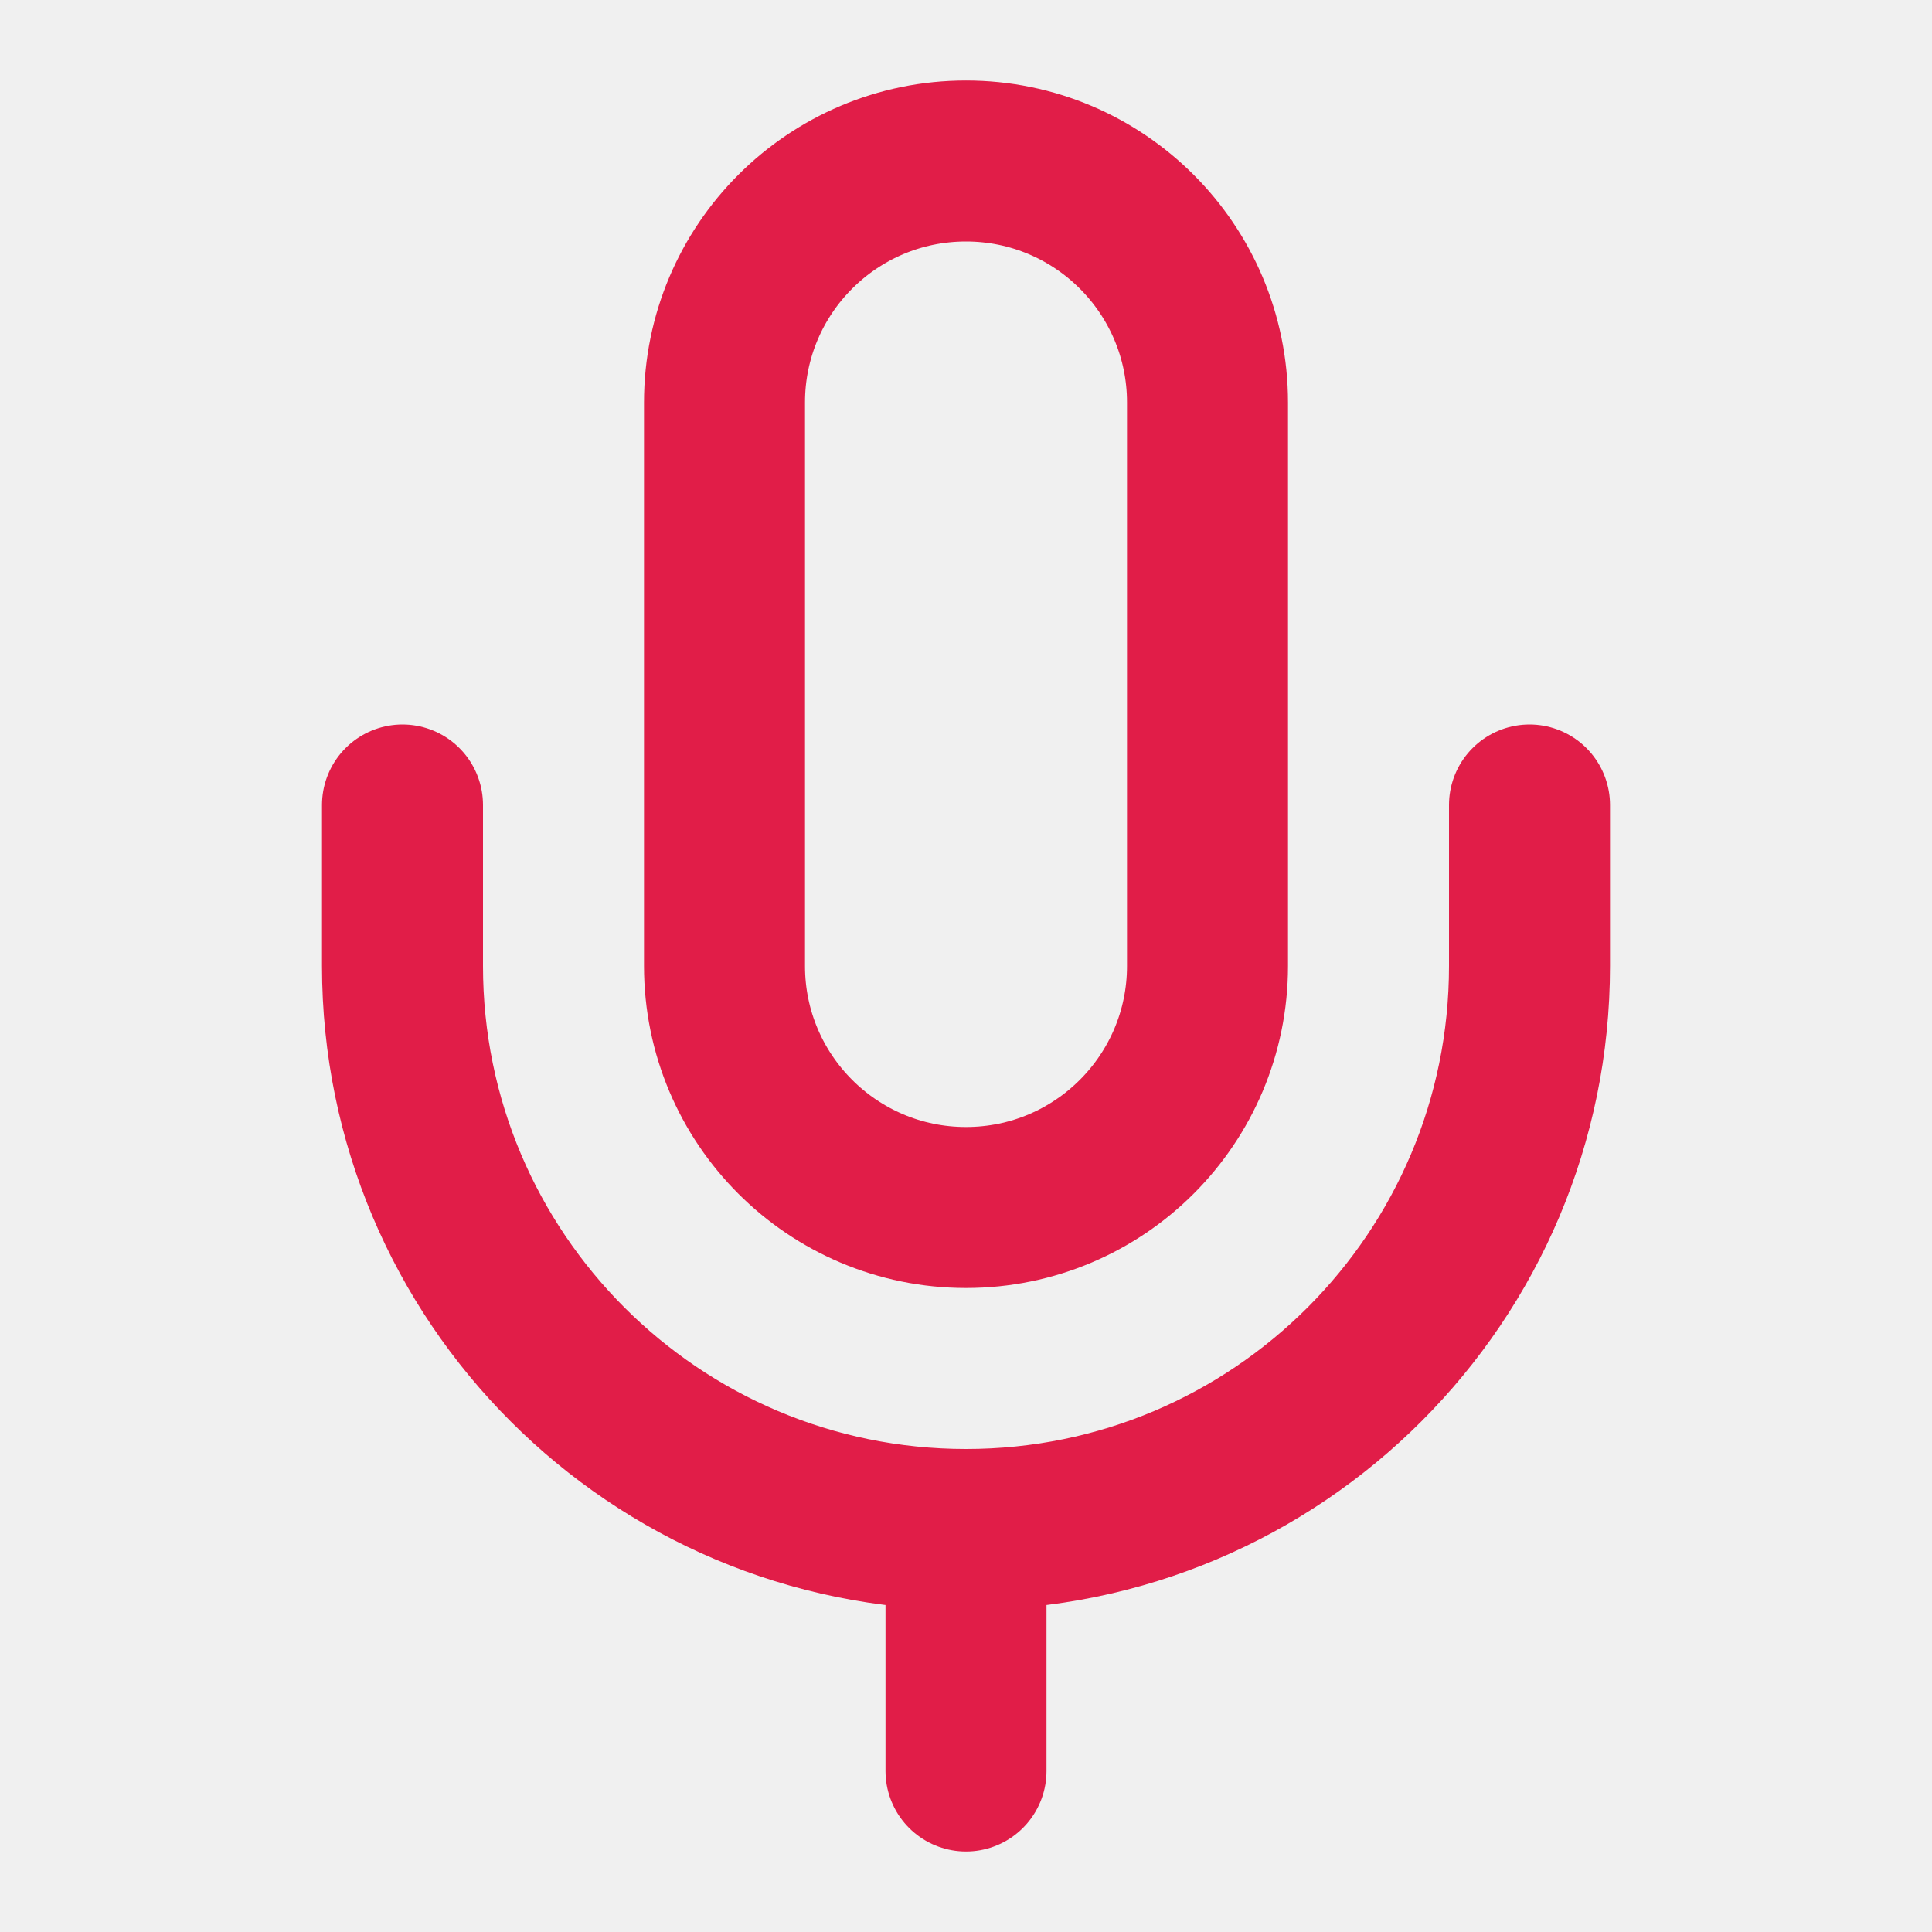
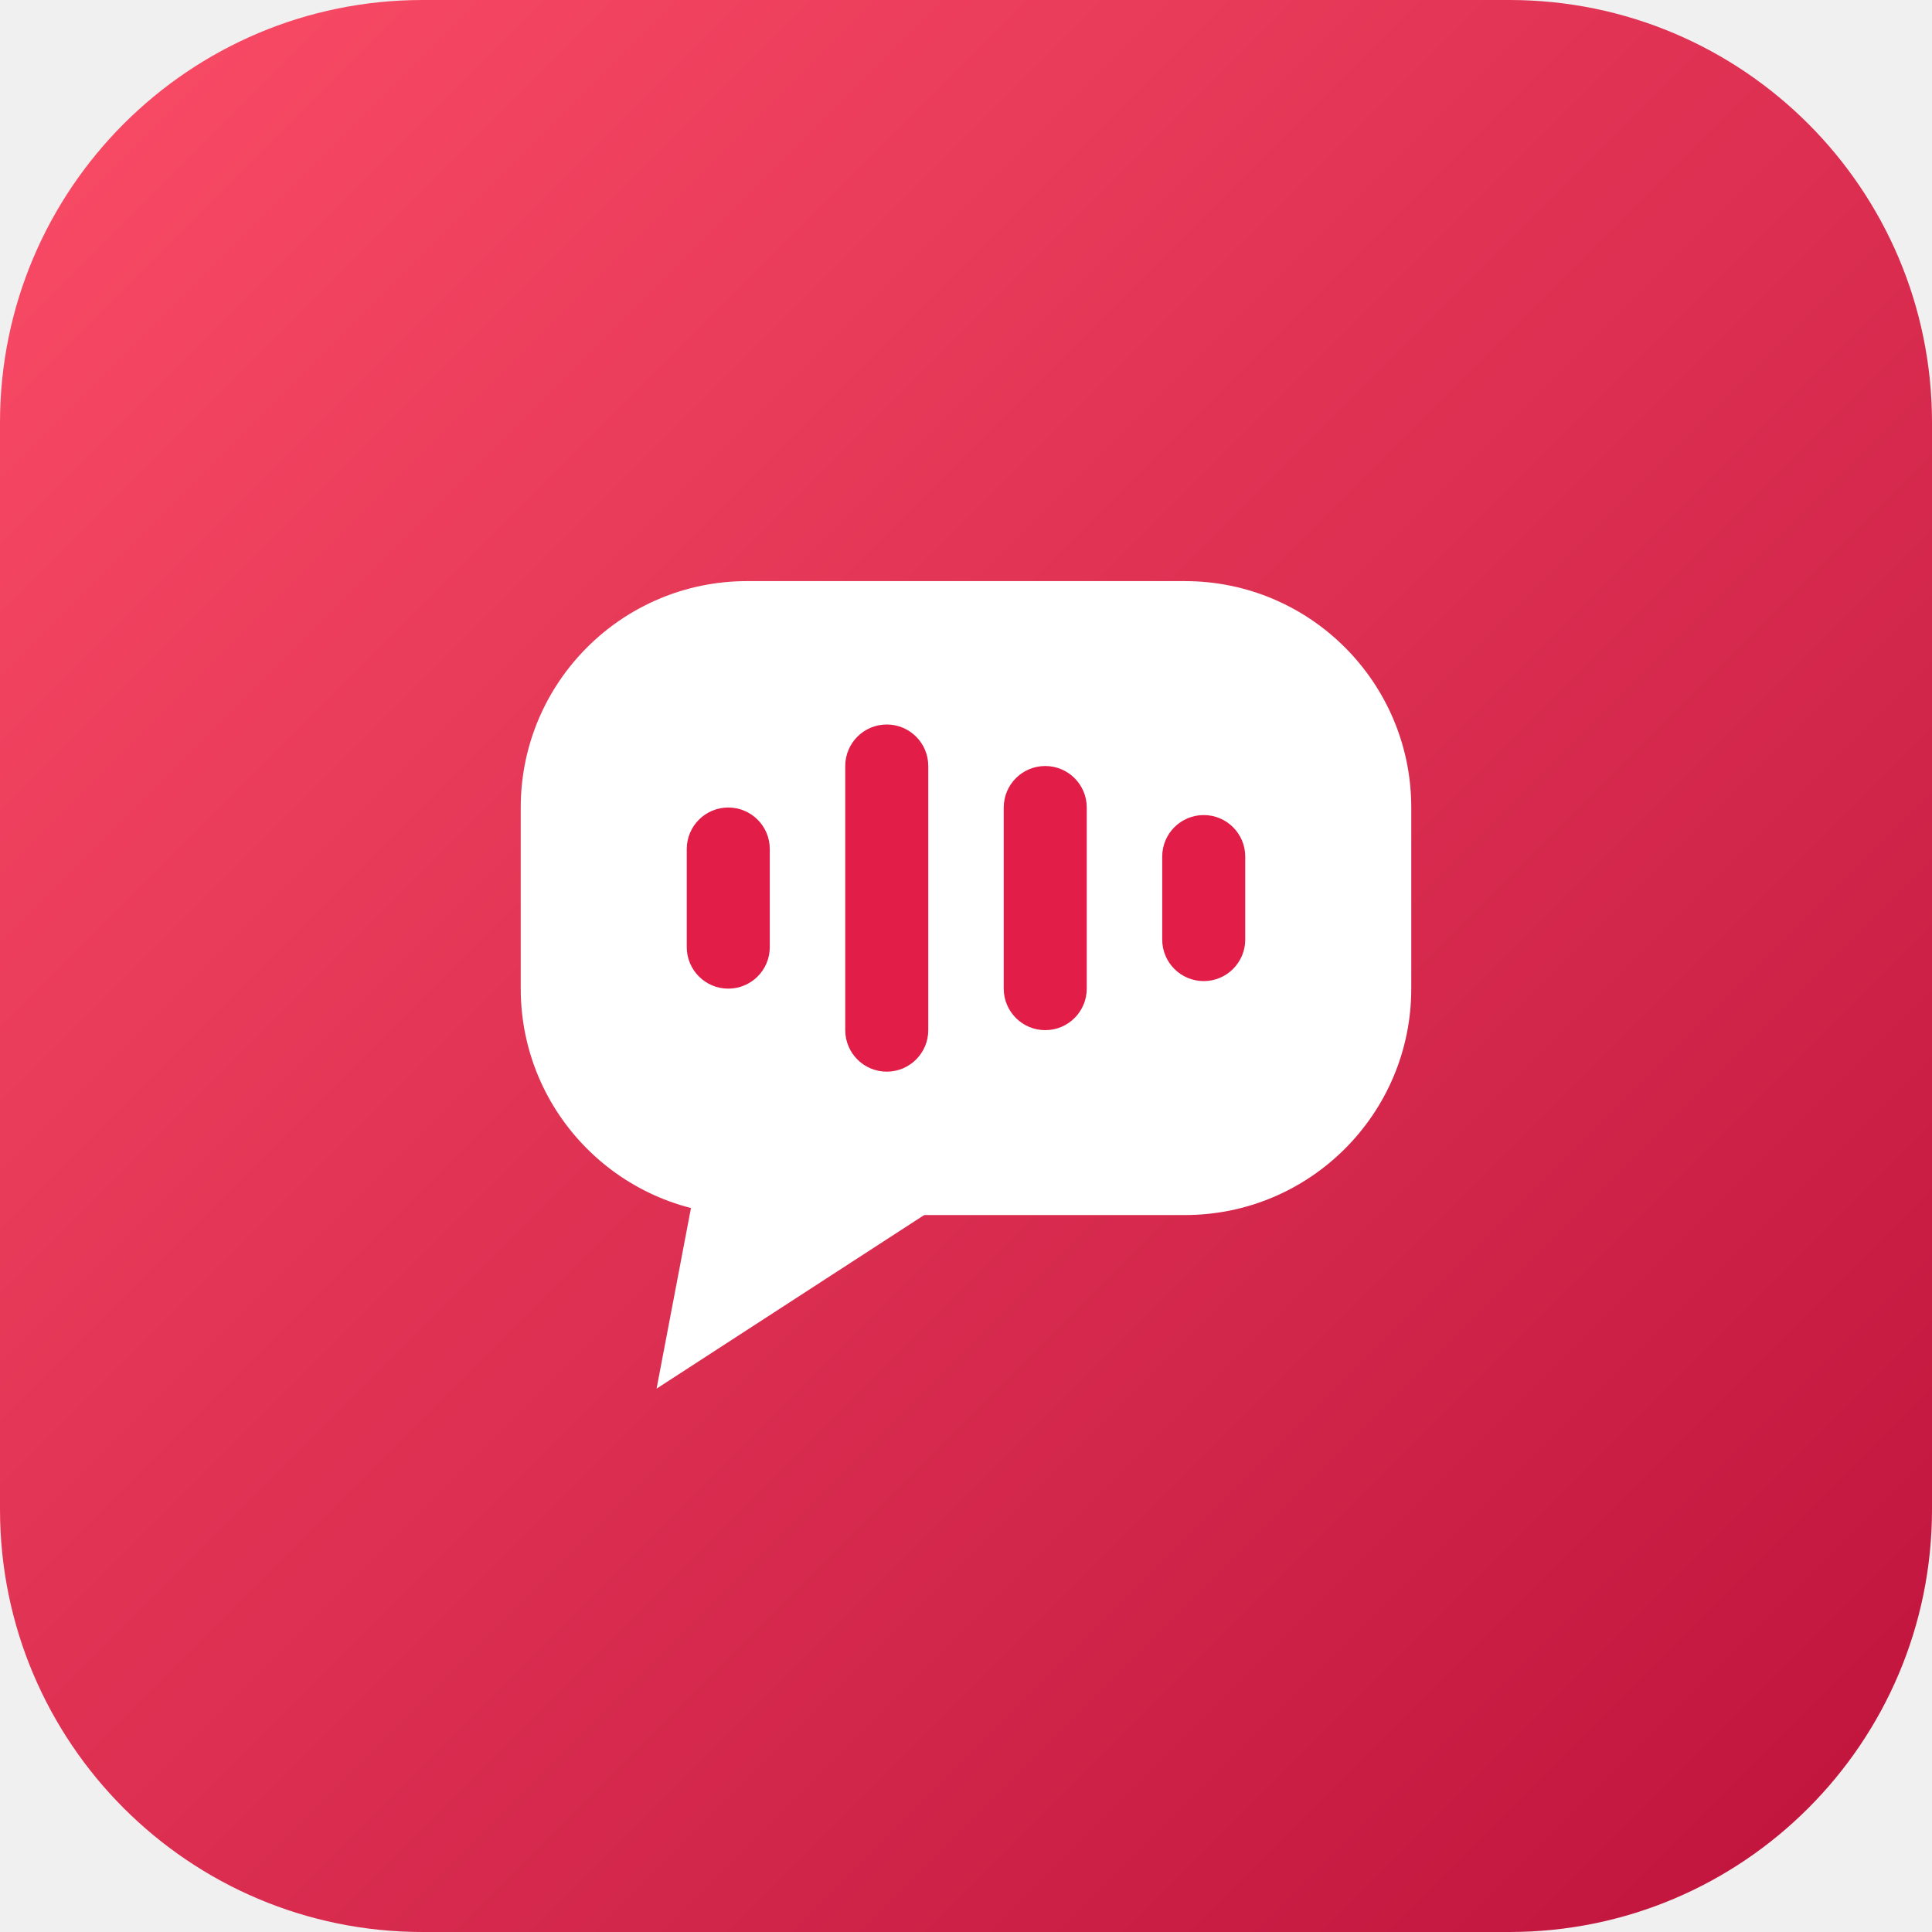
- <svg xmlns="http://www.w3.org/2000/svg" viewBox="0 0 24 24" fill="none" stroke="#e11d48" stroke-width="2" stroke-linecap="round" stroke-linejoin="round">
-   <path d="M12 2a3 3 0 0 0-3 3v7a3 3 0 0 0 6 0V5a3 3 0 0 0-3-3Z" />
-   <path d="M19 10v2a7 7 0 0 1-14 0v-2" />
-   <line x1="12" x2="12" y1="19" y2="22" />
+ <svg xmlns="http://www.w3.org/2000/svg" viewBox="0 0 1024 1024">
+   <defs>
+     <linearGradient id="bg" x1="0" y1="0" x2="1" y2="1">
+       <stop offset="0" stop-color="#fb4d67" />
+       <stop offset="1" stop-color="#be123c" />
+     </linearGradient>
+   </defs>
+   <rect width="1024" height="1024" rx="224" fill="url(#bg)" />
+   <rect x="276" y="308" width="472" height="336" rx="120" fill="#fff" />
+   <path d="M372 610 L348 736 L496 640 Z" fill="#fff" />
+   <g fill="#e11d48">
+     <rect x="364" y="428" width="44" height="96" rx="22" />
+     <rect x="448" y="384" width="44" height="184" rx="22" />
+     <rect x="532" y="406" width="44" height="140" rx="22" />
+     <rect x="616" y="432" width="44" height="88" rx="22" />
+   </g>
</svg>
